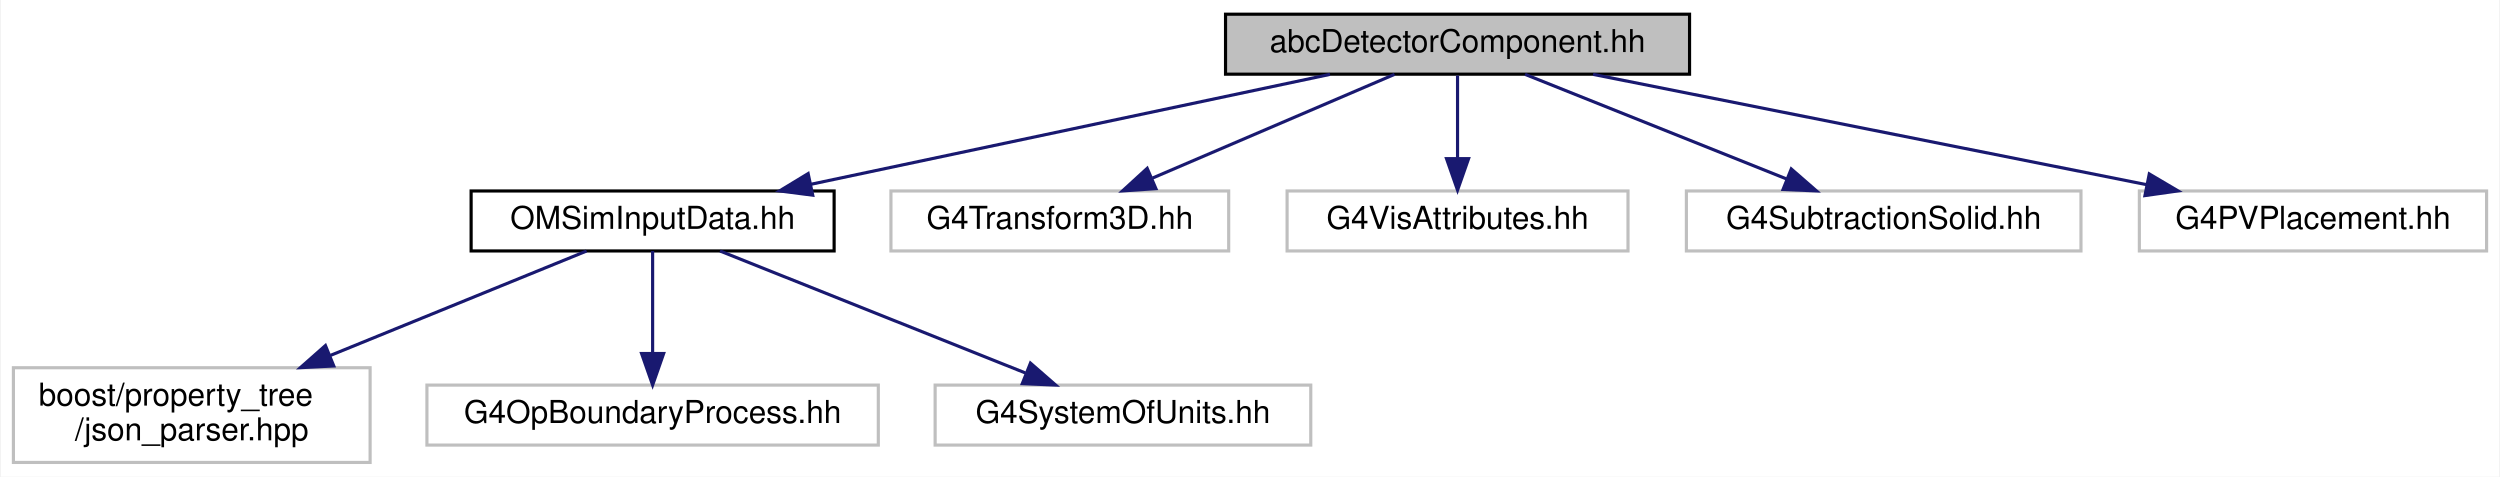
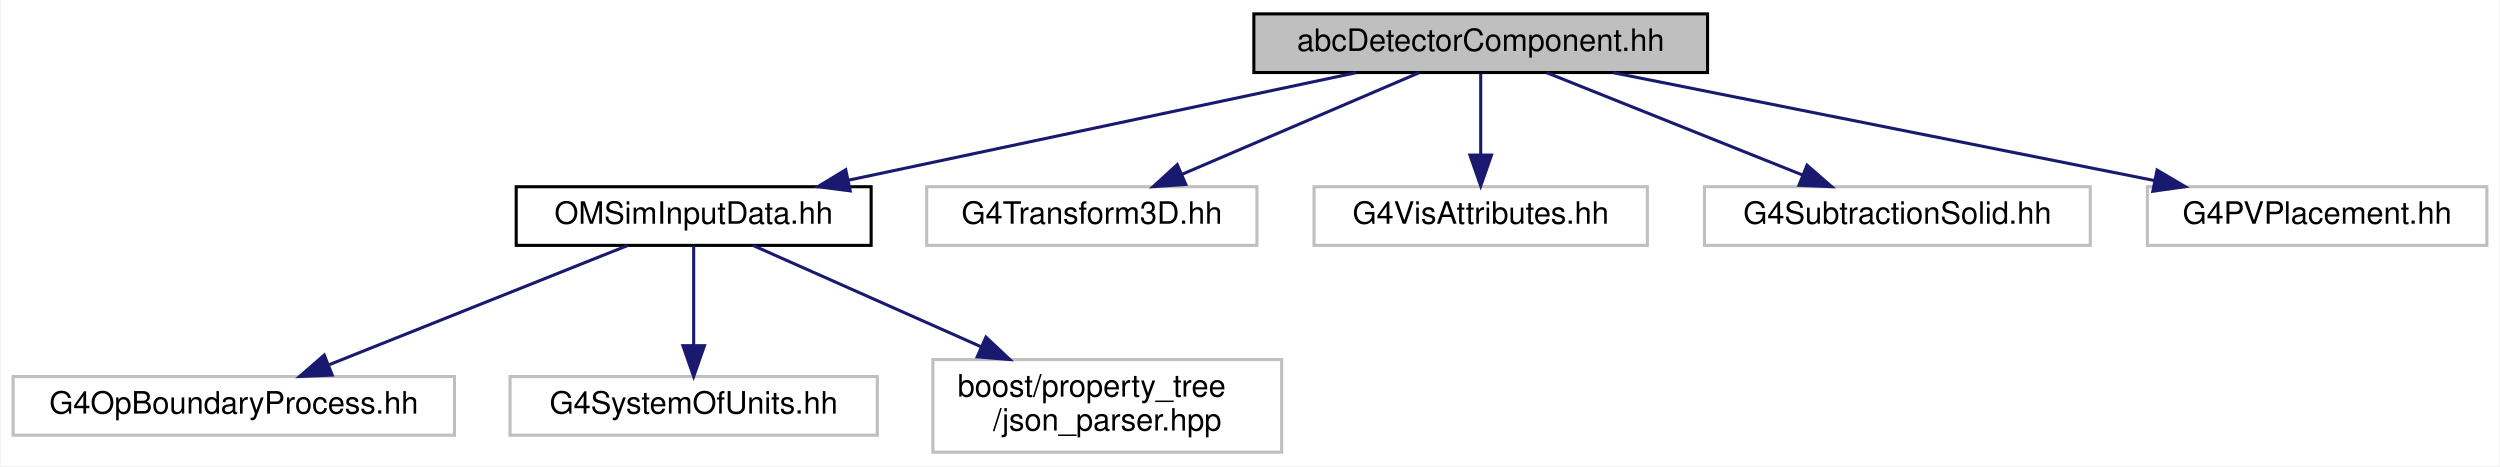
- <svg xmlns="http://www.w3.org/2000/svg" xmlns:xlink="http://www.w3.org/1999/xlink" width="792pt" height="151pt" viewBox="0.00 0.00 791.50 151.00">
+ <svg xmlns="http://www.w3.org/2000/svg" xmlns:xlink="http://www.w3.org/1999/xlink" width="810pt" height="151pt" viewBox="0.00 0.00 809.50 151.00">
  <g id="graph0" class="graph" transform="scale(1 1) rotate(0) translate(4 147)">
-     <polygon fill="white" stroke="transparent" points="-4,4 -4,-147 787.5,-147 787.5,4 -4,4" />
+     <polygon fill="white" stroke="transparent" points="-4,4 -4,-147 805.5,-147 805.5,4 -4,4" />
    <g id="node1" class="node">
      <g id="a_node1">
-         <a xlink:title=" ">
-           <polygon fill="#bfbfbf" stroke="black" points="384,-123.5 384,-142.5 531,-142.5 531,-123.5 384,-123.5" />
-           <text text-anchor="middle" x="457.5" y="-130.5" font-family="Helvetica,sans-Serif" font-size="10.00">abcDetectorComponent.hh</text>
+         <a xlink:title="Provides helper base class abcDetectorComponent for constructing and managing detector components in ...">
+           <polygon fill="#bfbfbf" stroke="black" points="402,-123.5 402,-142.5 549,-142.5 549,-123.5 402,-123.5" />
+           <text text-anchor="middle" x="475.5" y="-130.5" font-family="Helvetica,sans-Serif" font-size="10.00">abcDetectorComponent.hh</text>
        </a>
      </g>
    </g>
    <g id="node2" class="node">
      <g id="a_node2">
-         <a xlink:href="_o_m_sim_input_data_8hh.html" target="_top" xlink:title=" ">
-           <polygon fill="white" stroke="black" points="145,-67.5 145,-86.5 260,-86.5 260,-67.5 145,-67.5" />
-           <text text-anchor="middle" x="202.5" y="-74.5" font-family="Helvetica,sans-Serif" font-size="10.00">OMSimInputData.hh</text>
+         <a xlink:href="_o_m_sim_input_data_8hh.html" target="_top" xlink:title="Input data from external files are read and saved to memory.">
+           <polygon fill="white" stroke="black" points="163,-67.5 163,-86.5 278,-86.5 278,-67.5 163,-67.5" />
+           <text text-anchor="middle" x="220.5" y="-74.5" font-family="Helvetica,sans-Serif" font-size="10.00">OMSimInputData.hh</text>
        </a>
      </g>
    </g>
    <g id="edge1" class="edge">
-       <path fill="none" stroke="midnightblue" d="M417.09,-123.44C372.52,-114 300.73,-98.8 252.61,-88.61" />
-       <polygon fill="midnightblue" stroke="midnightblue" points="253.22,-85.16 242.72,-86.52 251.77,-92.01 253.22,-85.16" />
+       <path fill="none" stroke="midnightblue" d="M435.09,-123.44C390.52,-114 318.73,-98.8 270.61,-88.61" />
+       <polygon fill="midnightblue" stroke="midnightblue" points="271.22,-85.16 260.72,-86.52 269.77,-92.01 271.22,-85.16" />
    </g>
    <g id="node6" class="node">
      <g id="a_node6">
        <a xlink:title=" ">
-           <polygon fill="white" stroke="#bfbfbf" points="278,-67.5 278,-86.5 385,-86.5 385,-67.5 278,-67.5" />
-           <text text-anchor="middle" x="331.5" y="-74.5" font-family="Helvetica,sans-Serif" font-size="10.00">G4Transform3D.hh</text>
+           <polygon fill="white" stroke="#bfbfbf" points="296,-67.5 296,-86.5 403,-86.5 403,-67.5 296,-67.5" />
+           <text text-anchor="middle" x="349.5" y="-74.5" font-family="Helvetica,sans-Serif" font-size="10.00">G4Transform3D.hh</text>
        </a>
      </g>
    </g>
    <g id="edge5" class="edge">
-       <path fill="none" stroke="midnightblue" d="M437.53,-123.44C416.89,-114.6 384.44,-100.69 360.87,-90.59" />
-       <polygon fill="midnightblue" stroke="midnightblue" points="361.94,-87.24 351.37,-86.52 359.18,-93.67 361.94,-87.24" />
+       <path fill="none" stroke="midnightblue" d="M455.53,-123.44C434.89,-114.6 402.44,-100.69 378.87,-90.59" />
+       <polygon fill="midnightblue" stroke="midnightblue" points="379.94,-87.24 369.37,-86.52 377.18,-93.67 379.94,-87.24" />
    </g>
    <g id="node7" class="node">
      <g id="a_node7">
        <a xlink:title=" ">
-           <polygon fill="white" stroke="#bfbfbf" points="403.5,-67.5 403.5,-86.5 511.5,-86.5 511.5,-67.5 403.5,-67.5" />
-           <text text-anchor="middle" x="457.5" y="-74.5" font-family="Helvetica,sans-Serif" font-size="10.00">G4VisAttributes.hh</text>
+           <polygon fill="white" stroke="#bfbfbf" points="421.5,-67.5 421.5,-86.5 529.5,-86.5 529.5,-67.5 421.5,-67.5" />
+           <text text-anchor="middle" x="475.5" y="-74.5" font-family="Helvetica,sans-Serif" font-size="10.00">G4VisAttributes.hh</text>
        </a>
      </g>
    </g>
    <g id="edge6" class="edge">
-       <path fill="none" stroke="midnightblue" d="M457.5,-123.08C457.5,-116.01 457.5,-105.86 457.5,-96.99" />
-       <polygon fill="midnightblue" stroke="midnightblue" points="461,-96.75 457.5,-86.75 454,-96.75 461,-96.75" />
+       <path fill="none" stroke="midnightblue" d="M475.5,-123.08C475.5,-116.01 475.5,-105.86 475.5,-96.99" />
+       <polygon fill="midnightblue" stroke="midnightblue" points="479,-96.75 475.5,-86.75 472,-96.75 479,-96.75" />
    </g>
    <g id="node8" class="node">
      <g id="a_node8">
        <a xlink:title=" ">
-           <polygon fill="white" stroke="#bfbfbf" points="530,-67.5 530,-86.5 655,-86.5 655,-67.5 530,-67.5" />
-           <text text-anchor="middle" x="592.5" y="-74.5" font-family="Helvetica,sans-Serif" font-size="10.00">G4SubtractionSolid.hh</text>
+           <polygon fill="white" stroke="#bfbfbf" points="548,-67.5 548,-86.5 673,-86.5 673,-67.5 548,-67.5" />
+           <text text-anchor="middle" x="610.5" y="-74.5" font-family="Helvetica,sans-Serif" font-size="10.00">G4SubtractionSolid.hh</text>
        </a>
      </g>
    </g>
    <g id="edge7" class="edge">
-       <path fill="none" stroke="midnightblue" d="M478.89,-123.44C501.21,-114.52 536.4,-100.44 561.71,-90.32" />
-       <polygon fill="midnightblue" stroke="midnightblue" points="563.22,-93.48 571.21,-86.52 560.62,-86.98 563.22,-93.48" />
+       <path fill="none" stroke="midnightblue" d="M496.89,-123.44C519.21,-114.52 554.4,-100.44 579.71,-90.32" />
+       <polygon fill="midnightblue" stroke="midnightblue" points="581.22,-93.48 589.21,-86.52 578.62,-86.98 581.22,-93.48" />
    </g>
    <g id="node9" class="node">
      <g id="a_node9">
        <a xlink:title=" ">
-           <polygon fill="white" stroke="#bfbfbf" points="673.5,-67.5 673.5,-86.5 783.5,-86.5 783.5,-67.5 673.5,-67.5" />
-           <text text-anchor="middle" x="728.5" y="-74.5" font-family="Helvetica,sans-Serif" font-size="10.00">G4PVPlacement.hh</text>
+           <polygon fill="white" stroke="#bfbfbf" points="691.5,-67.5 691.5,-86.5 801.5,-86.5 801.5,-67.5 691.5,-67.5" />
+           <text text-anchor="middle" x="746.5" y="-74.5" font-family="Helvetica,sans-Serif" font-size="10.00">G4PVPlacement.hh</text>
        </a>
      </g>
    </g>
    <g id="edge8" class="edge">
-       <path fill="none" stroke="midnightblue" d="M500.44,-123.44C548.01,-113.96 624.74,-98.67 675.89,-88.48" />
-       <polygon fill="midnightblue" stroke="midnightblue" points="676.64,-91.9 685.76,-86.52 675.27,-85.04 676.64,-91.9" />
+       <path fill="none" stroke="midnightblue" d="M518.44,-123.44C566.01,-113.96 642.74,-98.67 693.89,-88.48" />
+       <polygon fill="midnightblue" stroke="midnightblue" points="694.64,-91.9 703.76,-86.52 693.27,-85.04 694.64,-91.9" />
    </g>
    <g id="node3" class="node">
      <g id="a_node3">
        <a xlink:title=" ">
-           <polygon fill="white" stroke="#bfbfbf" points="0,-0.5 0,-30.5 113,-30.5 113,-0.5 0,-0.5" />
-           <text text-anchor="start" x="8" y="-18.5" font-family="Helvetica,sans-Serif" font-size="10.00">boost/property_tree</text>
-           <text text-anchor="middle" x="56.5" y="-7.5" font-family="Helvetica,sans-Serif" font-size="10.00">/json_parser.hpp</text>
+           <polygon fill="white" stroke="#bfbfbf" points="0,-6 0,-25 143,-25 143,-6 0,-6" />
+           <text text-anchor="middle" x="71.5" y="-13" font-family="Helvetica,sans-Serif" font-size="10.00">G4OpBoundaryProcess.hh</text>
        </a>
      </g>
    </g>
    <g id="edge2" class="edge">
-       <path fill="none" stroke="midnightblue" d="M181.58,-67.48C160.51,-58.89 127.37,-45.38 100.49,-34.43" />
-       <polygon fill="midnightblue" stroke="midnightblue" points="101.49,-31.06 90.91,-30.52 98.85,-37.54 101.49,-31.06" />
+       <path fill="none" stroke="midnightblue" d="M199.15,-67.48C173.81,-57.36 131.36,-40.4 102.43,-28.85" />
+       <polygon fill="midnightblue" stroke="midnightblue" points="103.39,-25.47 92.81,-25.01 100.8,-31.97 103.39,-25.47" />
    </g>
    <g id="node4" class="node">
      <g id="a_node4">
        <a xlink:title=" ">
-           <polygon fill="white" stroke="#bfbfbf" points="131,-6 131,-25 274,-25 274,-6 131,-6" />
-           <text text-anchor="middle" x="202.5" y="-13" font-family="Helvetica,sans-Serif" font-size="10.00">G4OpBoundaryProcess.hh</text>
+           <polygon fill="white" stroke="#bfbfbf" points="161,-6 161,-25 280,-25 280,-6 161,-6" />
+           <text text-anchor="middle" x="220.5" y="-13" font-family="Helvetica,sans-Serif" font-size="10.00">G4SystemOfUnits.hh</text>
        </a>
      </g>
    </g>
    <g id="edge3" class="edge">
-       <path fill="none" stroke="midnightblue" d="M202.5,-67.48C202.5,-59.08 202.5,-45.98 202.5,-35.16" />
-       <polygon fill="midnightblue" stroke="midnightblue" points="206,-35.01 202.5,-25.01 199,-35.01 206,-35.01" />
+       <path fill="none" stroke="midnightblue" d="M220.5,-67.48C220.5,-59.08 220.5,-45.98 220.5,-35.16" />
+       <polygon fill="midnightblue" stroke="midnightblue" points="224,-35.01 220.5,-25.01 217,-35.01 224,-35.01" />
    </g>
    <g id="node5" class="node">
      <g id="a_node5">
        <a xlink:title=" ">
-           <polygon fill="white" stroke="#bfbfbf" points="292,-6 292,-25 411,-25 411,-6 292,-6" />
-           <text text-anchor="middle" x="351.5" y="-13" font-family="Helvetica,sans-Serif" font-size="10.00">G4SystemOfUnits.hh</text>
+           <polygon fill="white" stroke="#bfbfbf" points="298,-0.5 298,-30.5 411,-30.5 411,-0.5 298,-0.5" />
+           <text text-anchor="start" x="306" y="-18.5" font-family="Helvetica,sans-Serif" font-size="10.00">boost/property_tree</text>
+           <text text-anchor="middle" x="354.5" y="-7.5" font-family="Helvetica,sans-Serif" font-size="10.00">/json_parser.hpp</text>
        </a>
      </g>
    </g>
    <g id="edge4" class="edge">
-       <path fill="none" stroke="midnightblue" d="M223.85,-67.48C249.19,-57.36 291.64,-40.4 320.57,-28.85" />
-       <polygon fill="midnightblue" stroke="midnightblue" points="322.2,-31.97 330.19,-25.01 319.61,-25.47 322.2,-31.97" />
+       <path fill="none" stroke="midnightblue" d="M239.7,-67.48C258.87,-58.96 288.92,-45.62 313.47,-34.72" />
+       <polygon fill="midnightblue" stroke="midnightblue" points="315.2,-37.78 322.92,-30.52 312.36,-31.38 315.2,-37.78" />
    </g>
  </g>
</svg>
